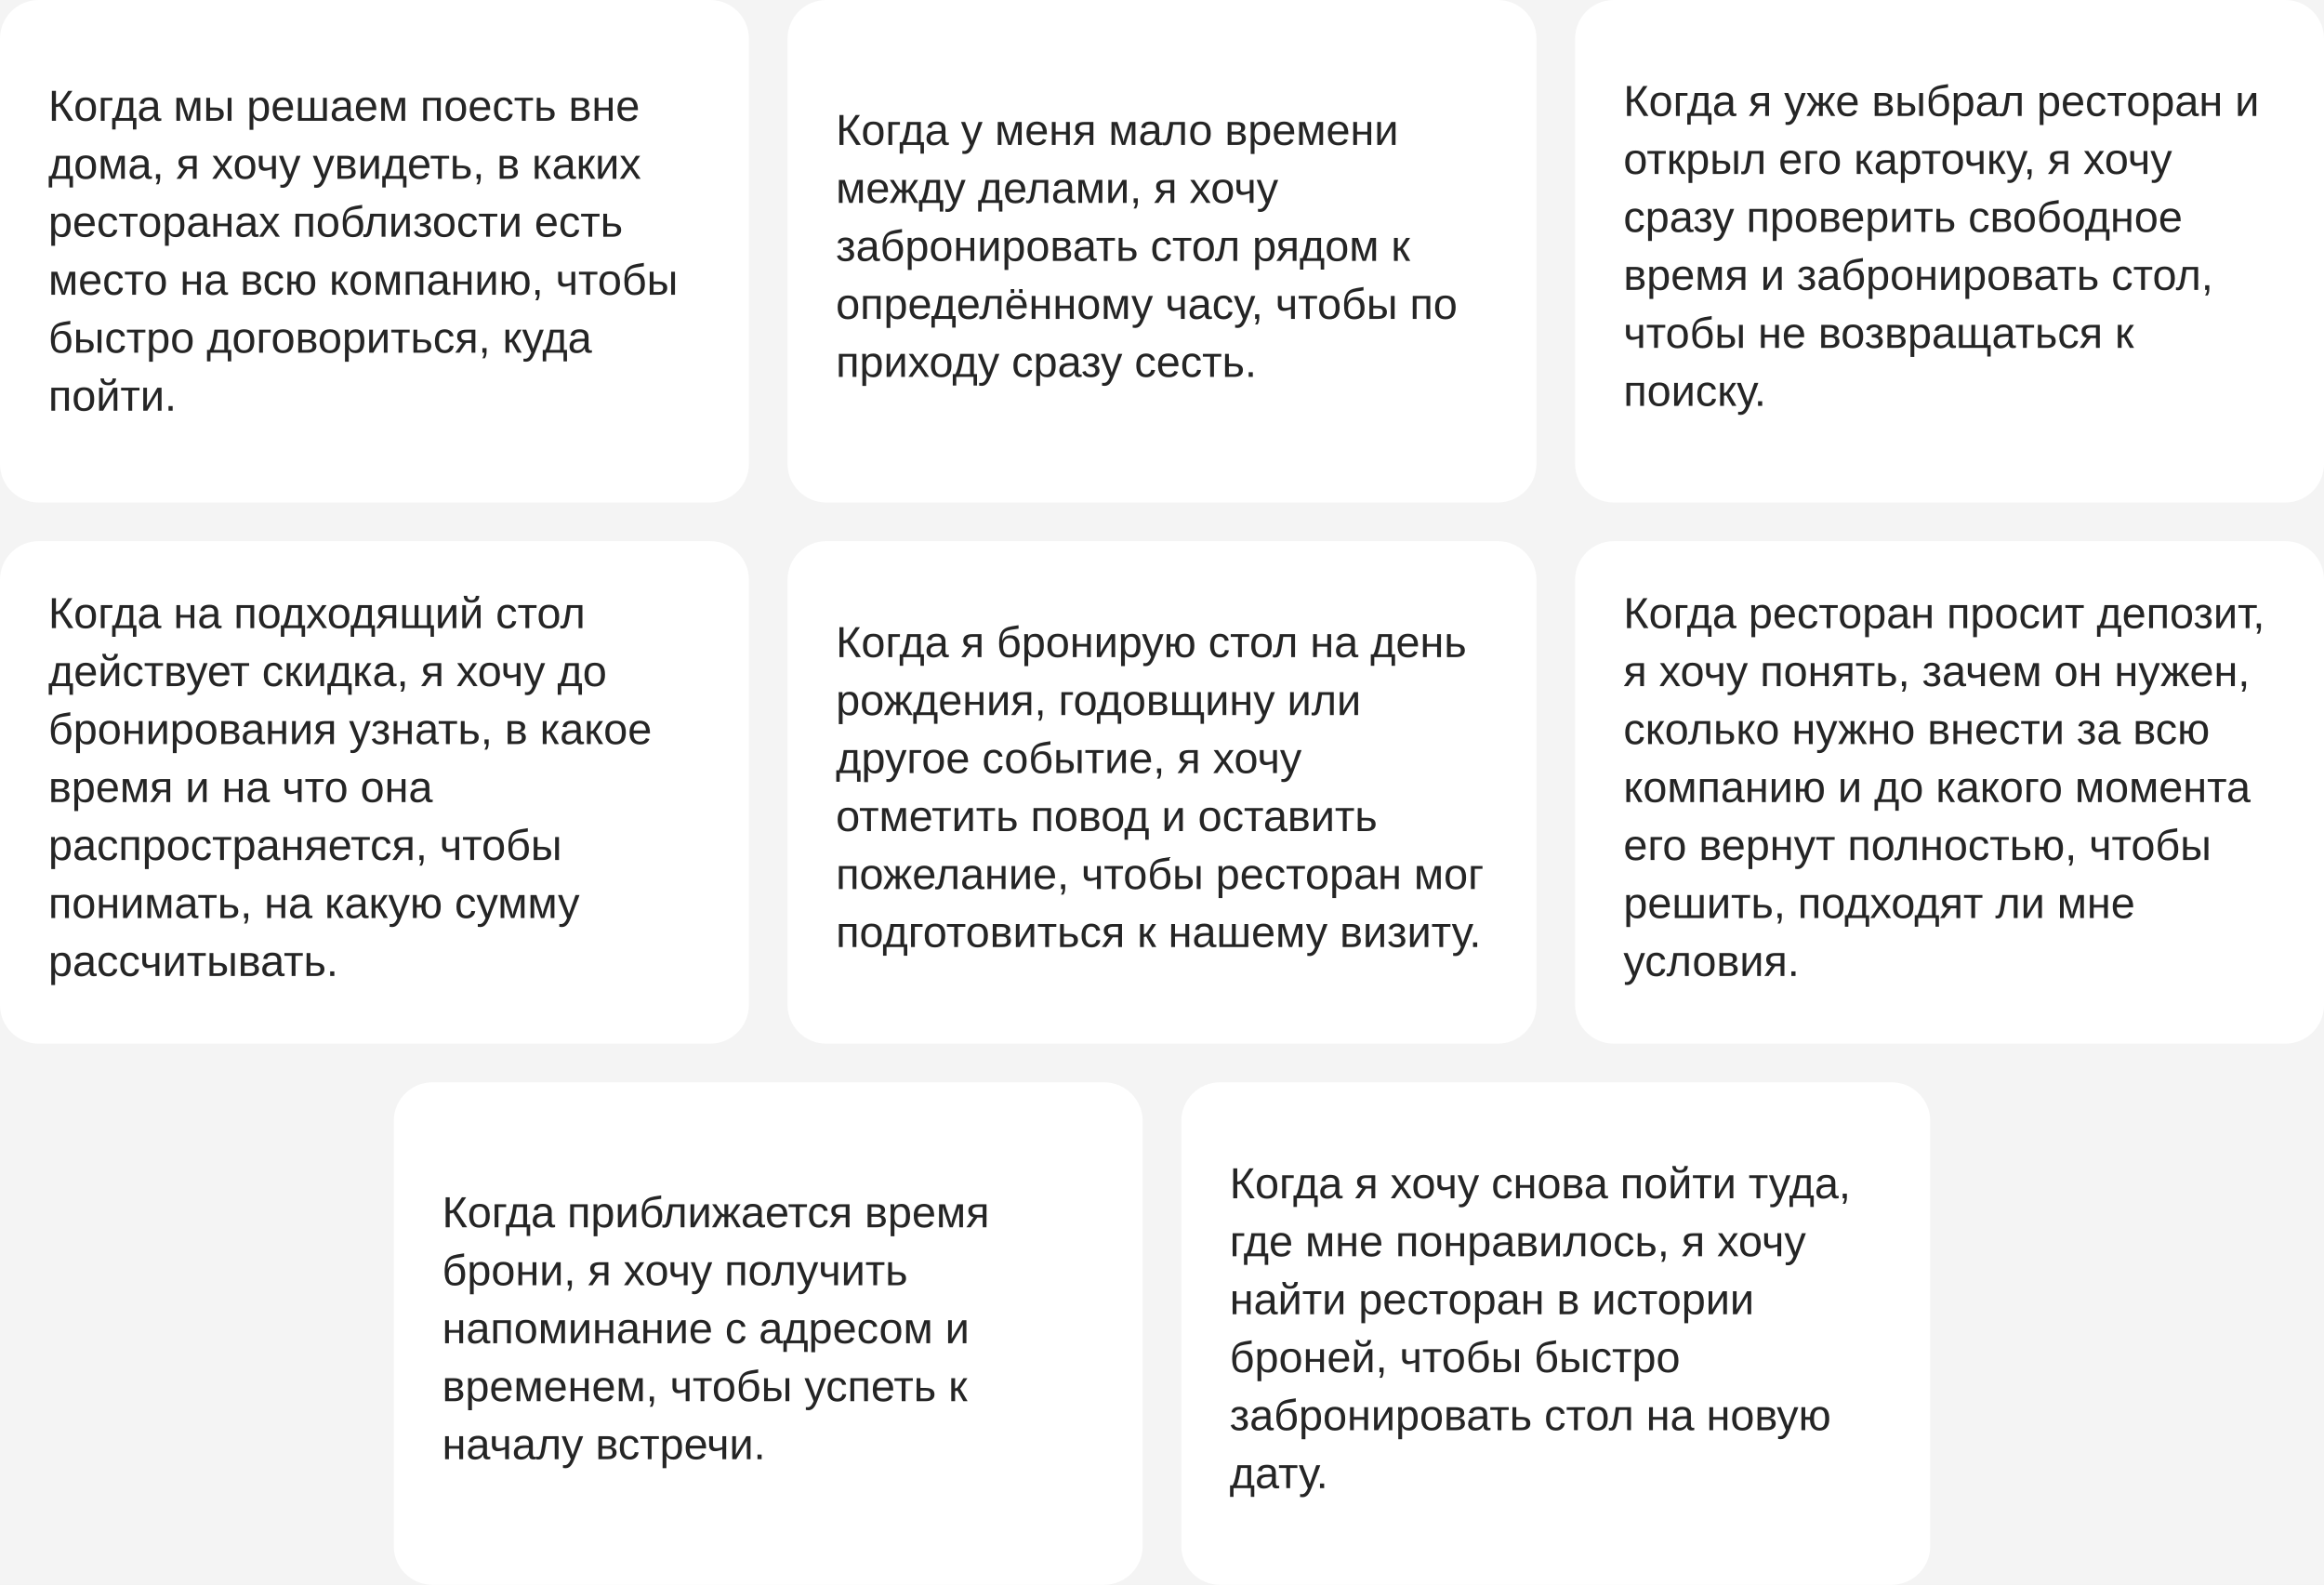
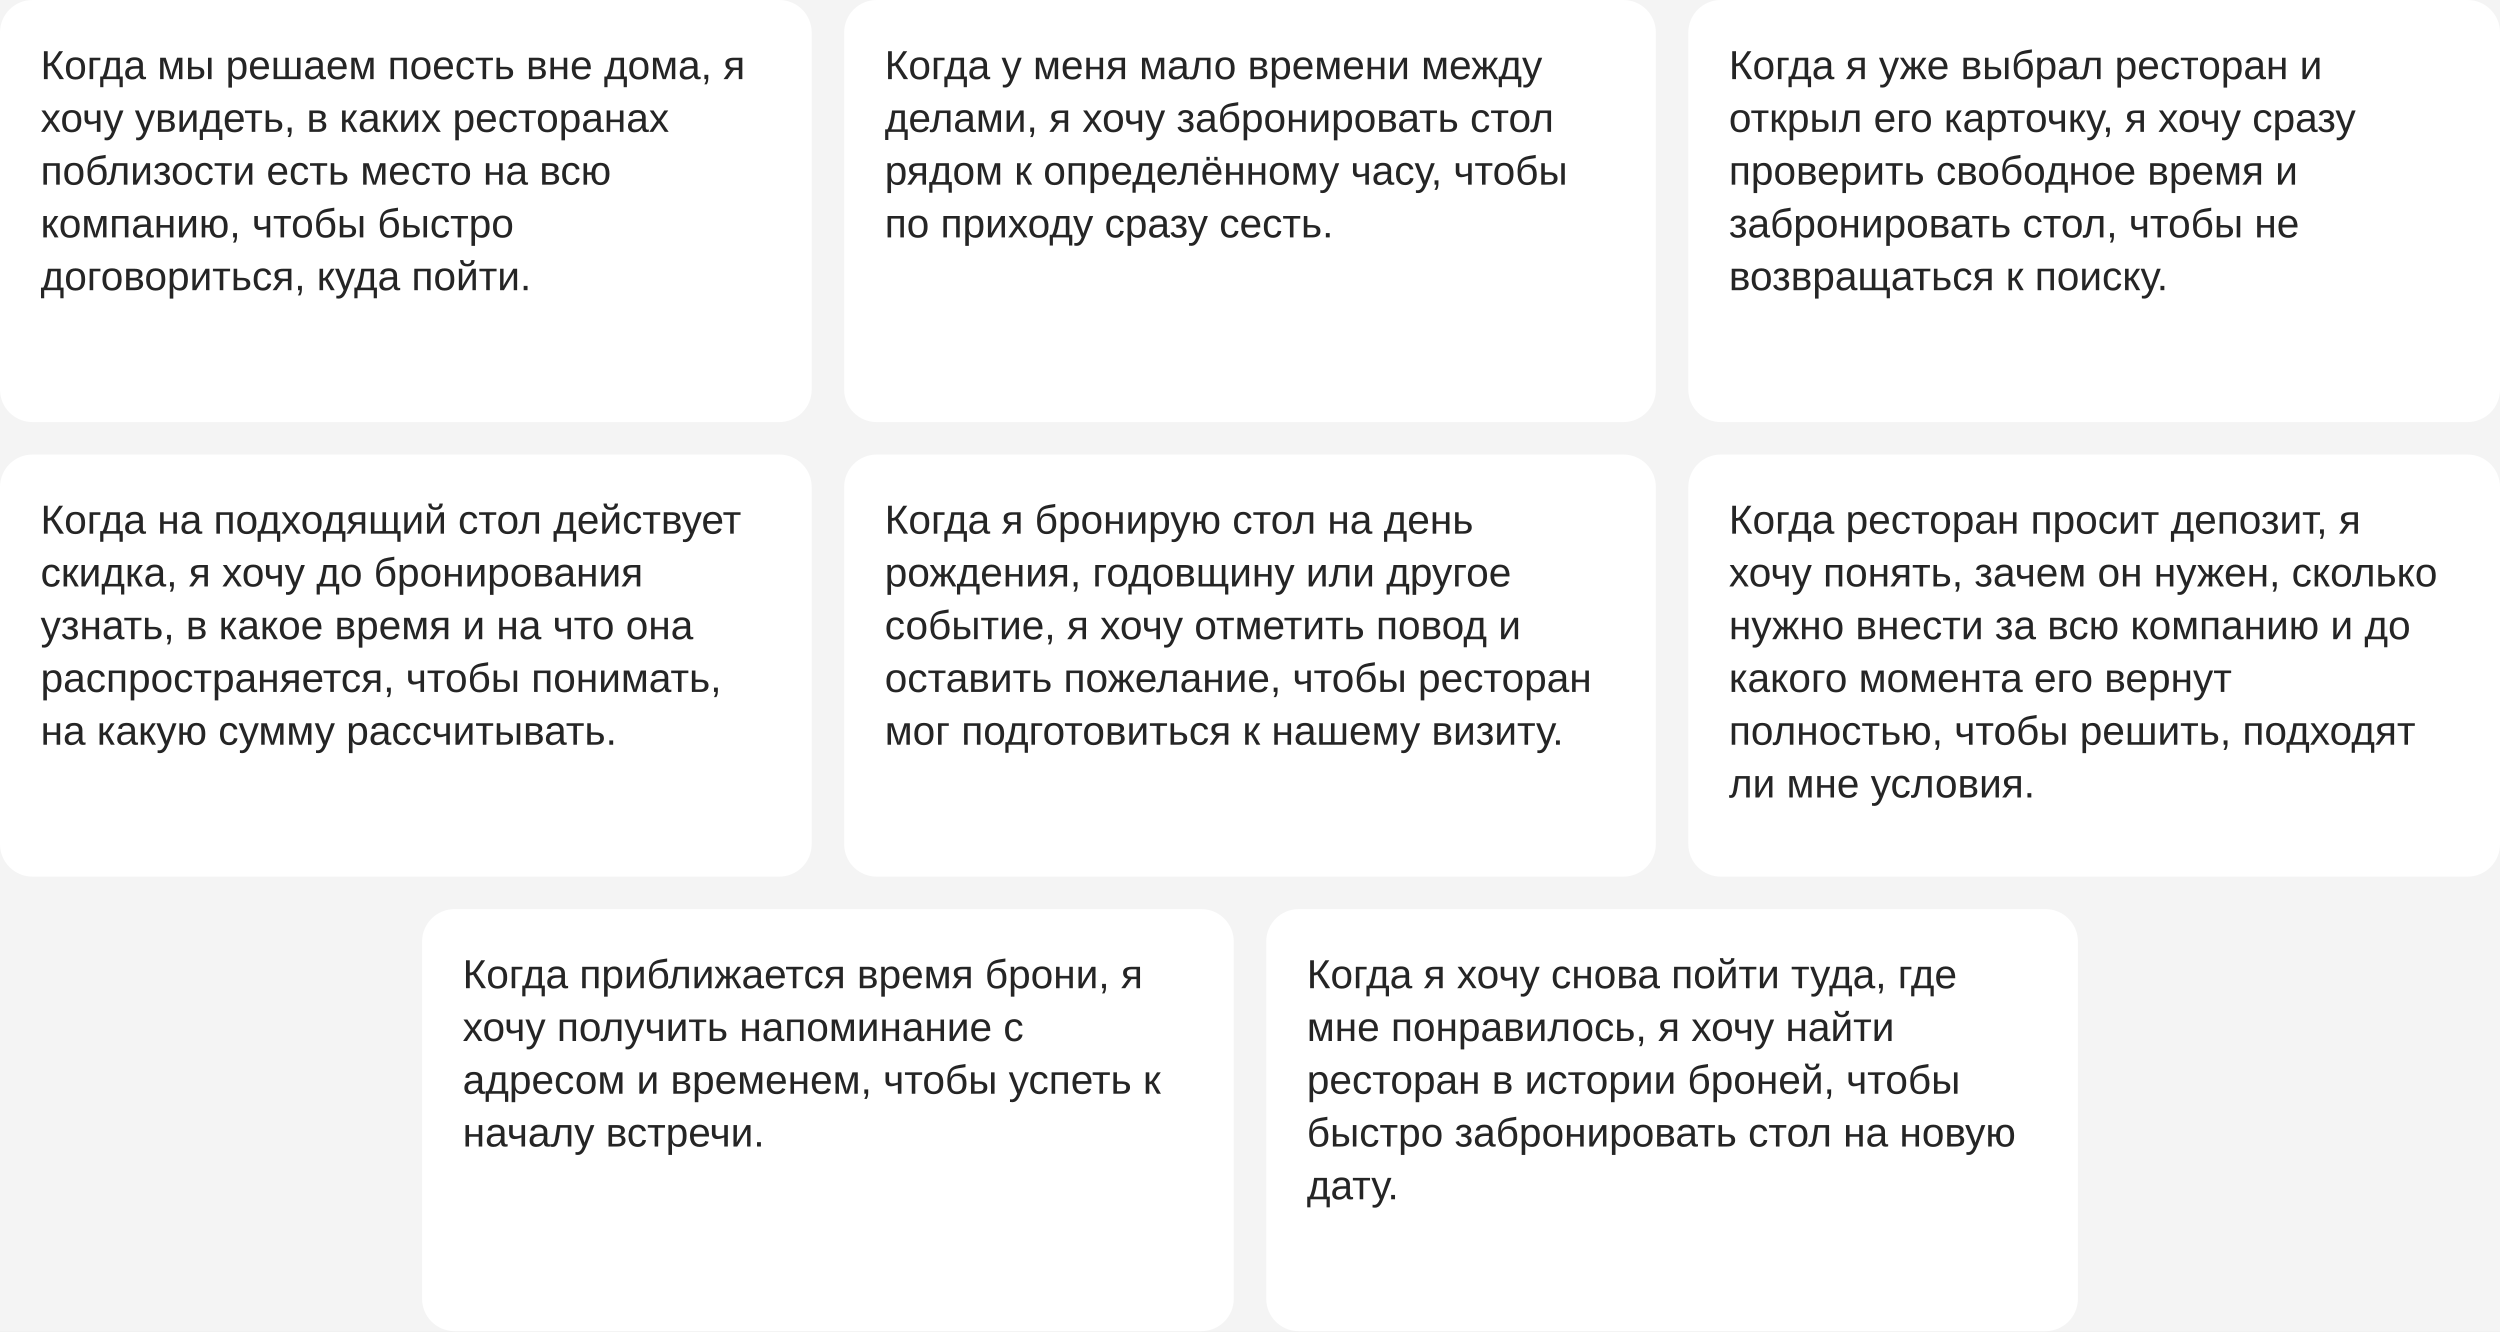
- <svg xmlns="http://www.w3.org/2000/svg" viewBox="0 0 962 656" width="962" height="656" font-family="Arial, sans-serif">
+ <svg xmlns="http://www.w3.org/2000/svg" viewBox="0 0 1232 656" width="1232" height="656" font-family="Arial, sans-serif">
  <rect width="100%" height="100%" fill="#f4f4f4" />
-   <rect x="0" y="0" width="310" height="208" rx="16" fill="#fff" />
-   <text x="20" y="50" font-size="18" fill="#252525">Когда мы решаем поесть вне</text>
-   <text x="20" y="74" font-size="18" fill="#252525">дома, я хочу увидеть, в каких</text>
-   <text x="20" y="98" font-size="18" fill="#252525">ресторанах поблизости есть</text>
-   <text x="20" y="122" font-size="18" fill="#252525">место на всю компанию, чтобы</text>
-   <text x="20" y="146" font-size="18" fill="#252525">быстро договориться, куда</text>
-   <text x="20" y="170" font-size="18" fill="#252525">пойти.</text>
-   <rect x="326" y="0" width="310" height="208" rx="16" fill="#fff" />
-   <text x="346" y="60" font-size="18" fill="#252525">Когда у меня мало времени</text>
-   <text x="346" y="84" font-size="18" fill="#252525">между делами, я хочу</text>
-   <text x="346" y="108" font-size="18" fill="#252525">забронировать стол рядом к</text>
-   <text x="346" y="132" font-size="18" fill="#252525">определённому часу, чтобы по</text>
-   <text x="346" y="156" font-size="18" fill="#252525">приходу сразу сесть.</text>
-   <rect x="652" y="0" width="310" height="208" rx="16" fill="#fff" />
-   <text x="672" y="48" font-size="18" fill="#252525">Когда я уже выбрал ресторан и</text>
-   <text x="672" y="72" font-size="18" fill="#252525">открыл его карточку, я хочу</text>
-   <text x="672" y="96" font-size="18" fill="#252525">сразу проверить свободное</text>
-   <text x="672" y="120" font-size="18" fill="#252525">время и забронировать стол,</text>
-   <text x="672" y="144" font-size="18" fill="#252525">чтобы не возвращаться к</text>
-   <text x="672" y="168" font-size="18" fill="#252525">поиску.</text>
-   <rect x="0" y="224" width="310" height="208" rx="16" fill="#fff" />
-   <text x="20" y="260" font-size="18" fill="#252525">Когда на подходящий стол</text>
-   <text x="20" y="284" font-size="18" fill="#252525">действует скидка, я хочу до</text>
-   <text x="20" y="308" font-size="18" fill="#252525">бронирования узнать, в какое</text>
-   <text x="20" y="332" font-size="18" fill="#252525">время и на что она</text>
-   <text x="20" y="356" font-size="18" fill="#252525">распространяется, чтобы</text>
-   <text x="20" y="380" font-size="18" fill="#252525">понимать, на какую сумму</text>
-   <text x="20" y="404" font-size="18" fill="#252525">рассчитывать.</text>
-   <rect x="326" y="224" width="310" height="208" rx="16" fill="#fff" />
-   <text x="346" y="272" font-size="18" fill="#252525">Когда я бронирую стол на день</text>
-   <text x="346" y="296" font-size="18" fill="#252525">рождения, годовщину или</text>
-   <text x="346" y="320" font-size="18" fill="#252525">другое событие, я хочу</text>
-   <text x="346" y="344" font-size="18" fill="#252525">отметить повод и оставить</text>
-   <text x="346" y="368" font-size="18" fill="#252525">пожелание, чтобы ресторан мог</text>
-   <text x="346" y="392" font-size="18" fill="#252525">подготовиться к нашему визиту.</text>
-   <rect x="652" y="224" width="310" height="208" rx="16" fill="#fff" />
-   <text x="672" y="260" font-size="18" fill="#252525">Когда ресторан просит депозит,</text>
-   <text x="672" y="284" font-size="18" fill="#252525">я хочу понять, зачем он нужен,</text>
-   <text x="672" y="308" font-size="18" fill="#252525">сколько нужно внести за всю</text>
-   <text x="672" y="332" font-size="18" fill="#252525">компанию и до какого момента</text>
-   <text x="672" y="356" font-size="18" fill="#252525">его вернут полностью, чтобы</text>
-   <text x="672" y="380" font-size="18" fill="#252525">решить, подходят ли мне</text>
-   <text x="672" y="404" font-size="18" fill="#252525">условия.</text>
-   <rect x="163" y="448" width="310" height="208" rx="16" fill="#fff" />
-   <text x="183" y="508" font-size="18" fill="#252525">Когда приближается время</text>
-   <text x="183" y="532" font-size="18" fill="#252525">брони, я хочу получить</text>
-   <text x="183" y="556" font-size="18" fill="#252525">напоминание с адресом и</text>
-   <text x="183" y="580" font-size="18" fill="#252525">временем, чтобы успеть к</text>
-   <text x="183" y="604" font-size="18" fill="#252525">началу встречи.</text>
-   <rect x="489" y="448" width="310" height="208" rx="16" fill="#fff" />
-   <text x="509" y="496" font-size="18" fill="#252525">Когда я хочу снова пойти туда,</text>
-   <text x="509" y="520" font-size="18" fill="#252525">где мне понравилось, я хочу</text>
-   <text x="509" y="544" font-size="18" fill="#252525">найти ресторан в истории</text>
-   <text x="509" y="568" font-size="18" fill="#252525">броней, чтобы быстро</text>
-   <text x="509" y="592" font-size="18" fill="#252525">забронировать стол на новую</text>
-   <text x="509" y="616" font-size="18" fill="#252525">дату.</text>
+   <rect x="0" y="0" width="400" height="208" rx="16" fill="#fff" />
+   <text x="20" y="39" font-size="20" fill="#252525">Когда мы решаем поесть вне дома, я</text>
+   <text x="20" y="65" font-size="20" fill="#252525">хочу увидеть, в каких ресторанах</text>
+   <text x="20" y="91" font-size="20" fill="#252525">поблизости есть место на всю</text>
+   <text x="20" y="117" font-size="20" fill="#252525">компанию, чтобы быстро</text>
+   <text x="20" y="143" font-size="20" fill="#252525">договориться, куда пойти.</text>
+   <rect x="416" y="0" width="400" height="208" rx="16" fill="#fff" />
+   <text x="436" y="39" font-size="20" fill="#252525">Когда у меня мало времени между</text>
+   <text x="436" y="65" font-size="20" fill="#252525">делами, я хочу забронировать стол</text>
+   <text x="436" y="91" font-size="20" fill="#252525">рядом к определённому часу, чтобы</text>
+   <text x="436" y="117" font-size="20" fill="#252525">по приходу сразу сесть.</text>
+   <rect x="832" y="0" width="400" height="208" rx="16" fill="#fff" />
+   <text x="852" y="39" font-size="20" fill="#252525">Когда я уже выбрал ресторан и</text>
+   <text x="852" y="65" font-size="20" fill="#252525">открыл его карточку, я хочу сразу</text>
+   <text x="852" y="91" font-size="20" fill="#252525">проверить свободное время и</text>
+   <text x="852" y="117" font-size="20" fill="#252525">забронировать стол, чтобы не</text>
+   <text x="852" y="143" font-size="20" fill="#252525">возвращаться к поиску.</text>
+   <rect x="0" y="224" width="400" height="208" rx="16" fill="#fff" />
+   <text x="20" y="263" font-size="20" fill="#252525">Когда на подходящий стол действует</text>
+   <text x="20" y="289" font-size="20" fill="#252525">скидка, я хочу до бронирования</text>
+   <text x="20" y="315" font-size="20" fill="#252525">узнать, в какое время и на что она</text>
+   <text x="20" y="341" font-size="20" fill="#252525">распространяется, чтобы понимать,</text>
+   <text x="20" y="367" font-size="20" fill="#252525">на какую сумму рассчитывать.</text>
+   <rect x="416" y="224" width="400" height="208" rx="16" fill="#fff" />
+   <text x="436" y="263" font-size="20" fill="#252525">Когда я бронирую стол на день</text>
+   <text x="436" y="289" font-size="20" fill="#252525">рождения, годовщину или другое</text>
+   <text x="436" y="315" font-size="20" fill="#252525">событие, я хочу отметить повод и</text>
+   <text x="436" y="341" font-size="20" fill="#252525">оставить пожелание, чтобы ресторан</text>
+   <text x="436" y="367" font-size="20" fill="#252525">мог подготовиться к нашему визиту.</text>
+   <rect x="832" y="224" width="400" height="208" rx="16" fill="#fff" />
+   <text x="852" y="263" font-size="20" fill="#252525">Когда ресторан просит депозит, я</text>
+   <text x="852" y="289" font-size="20" fill="#252525">хочу понять, зачем он нужен, сколько</text>
+   <text x="852" y="315" font-size="20" fill="#252525">нужно внести за всю компанию и до</text>
+   <text x="852" y="341" font-size="20" fill="#252525">какого момента его вернут</text>
+   <text x="852" y="367" font-size="20" fill="#252525">полностью, чтобы решить, подходят</text>
+   <text x="852" y="393" font-size="20" fill="#252525">ли мне условия.</text>
+   <rect x="208" y="448" width="400" height="208" rx="16" fill="#fff" />
+   <text x="228" y="487" font-size="20" fill="#252525">Когда приближается время брони, я</text>
+   <text x="228" y="513" font-size="20" fill="#252525">хочу получить напоминание с</text>
+   <text x="228" y="539" font-size="20" fill="#252525">адресом и временем, чтобы успеть к</text>
+   <text x="228" y="565" font-size="20" fill="#252525">началу встречи.</text>
+   <rect x="624" y="448" width="400" height="208" rx="16" fill="#fff" />
+   <text x="644" y="487" font-size="20" fill="#252525">Когда я хочу снова пойти туда, где</text>
+   <text x="644" y="513" font-size="20" fill="#252525">мне понравилось, я хочу найти</text>
+   <text x="644" y="539" font-size="20" fill="#252525">ресторан в истории броней, чтобы</text>
+   <text x="644" y="565" font-size="20" fill="#252525">быстро забронировать стол на новую</text>
+   <text x="644" y="591" font-size="20" fill="#252525">дату.</text>
</svg>
